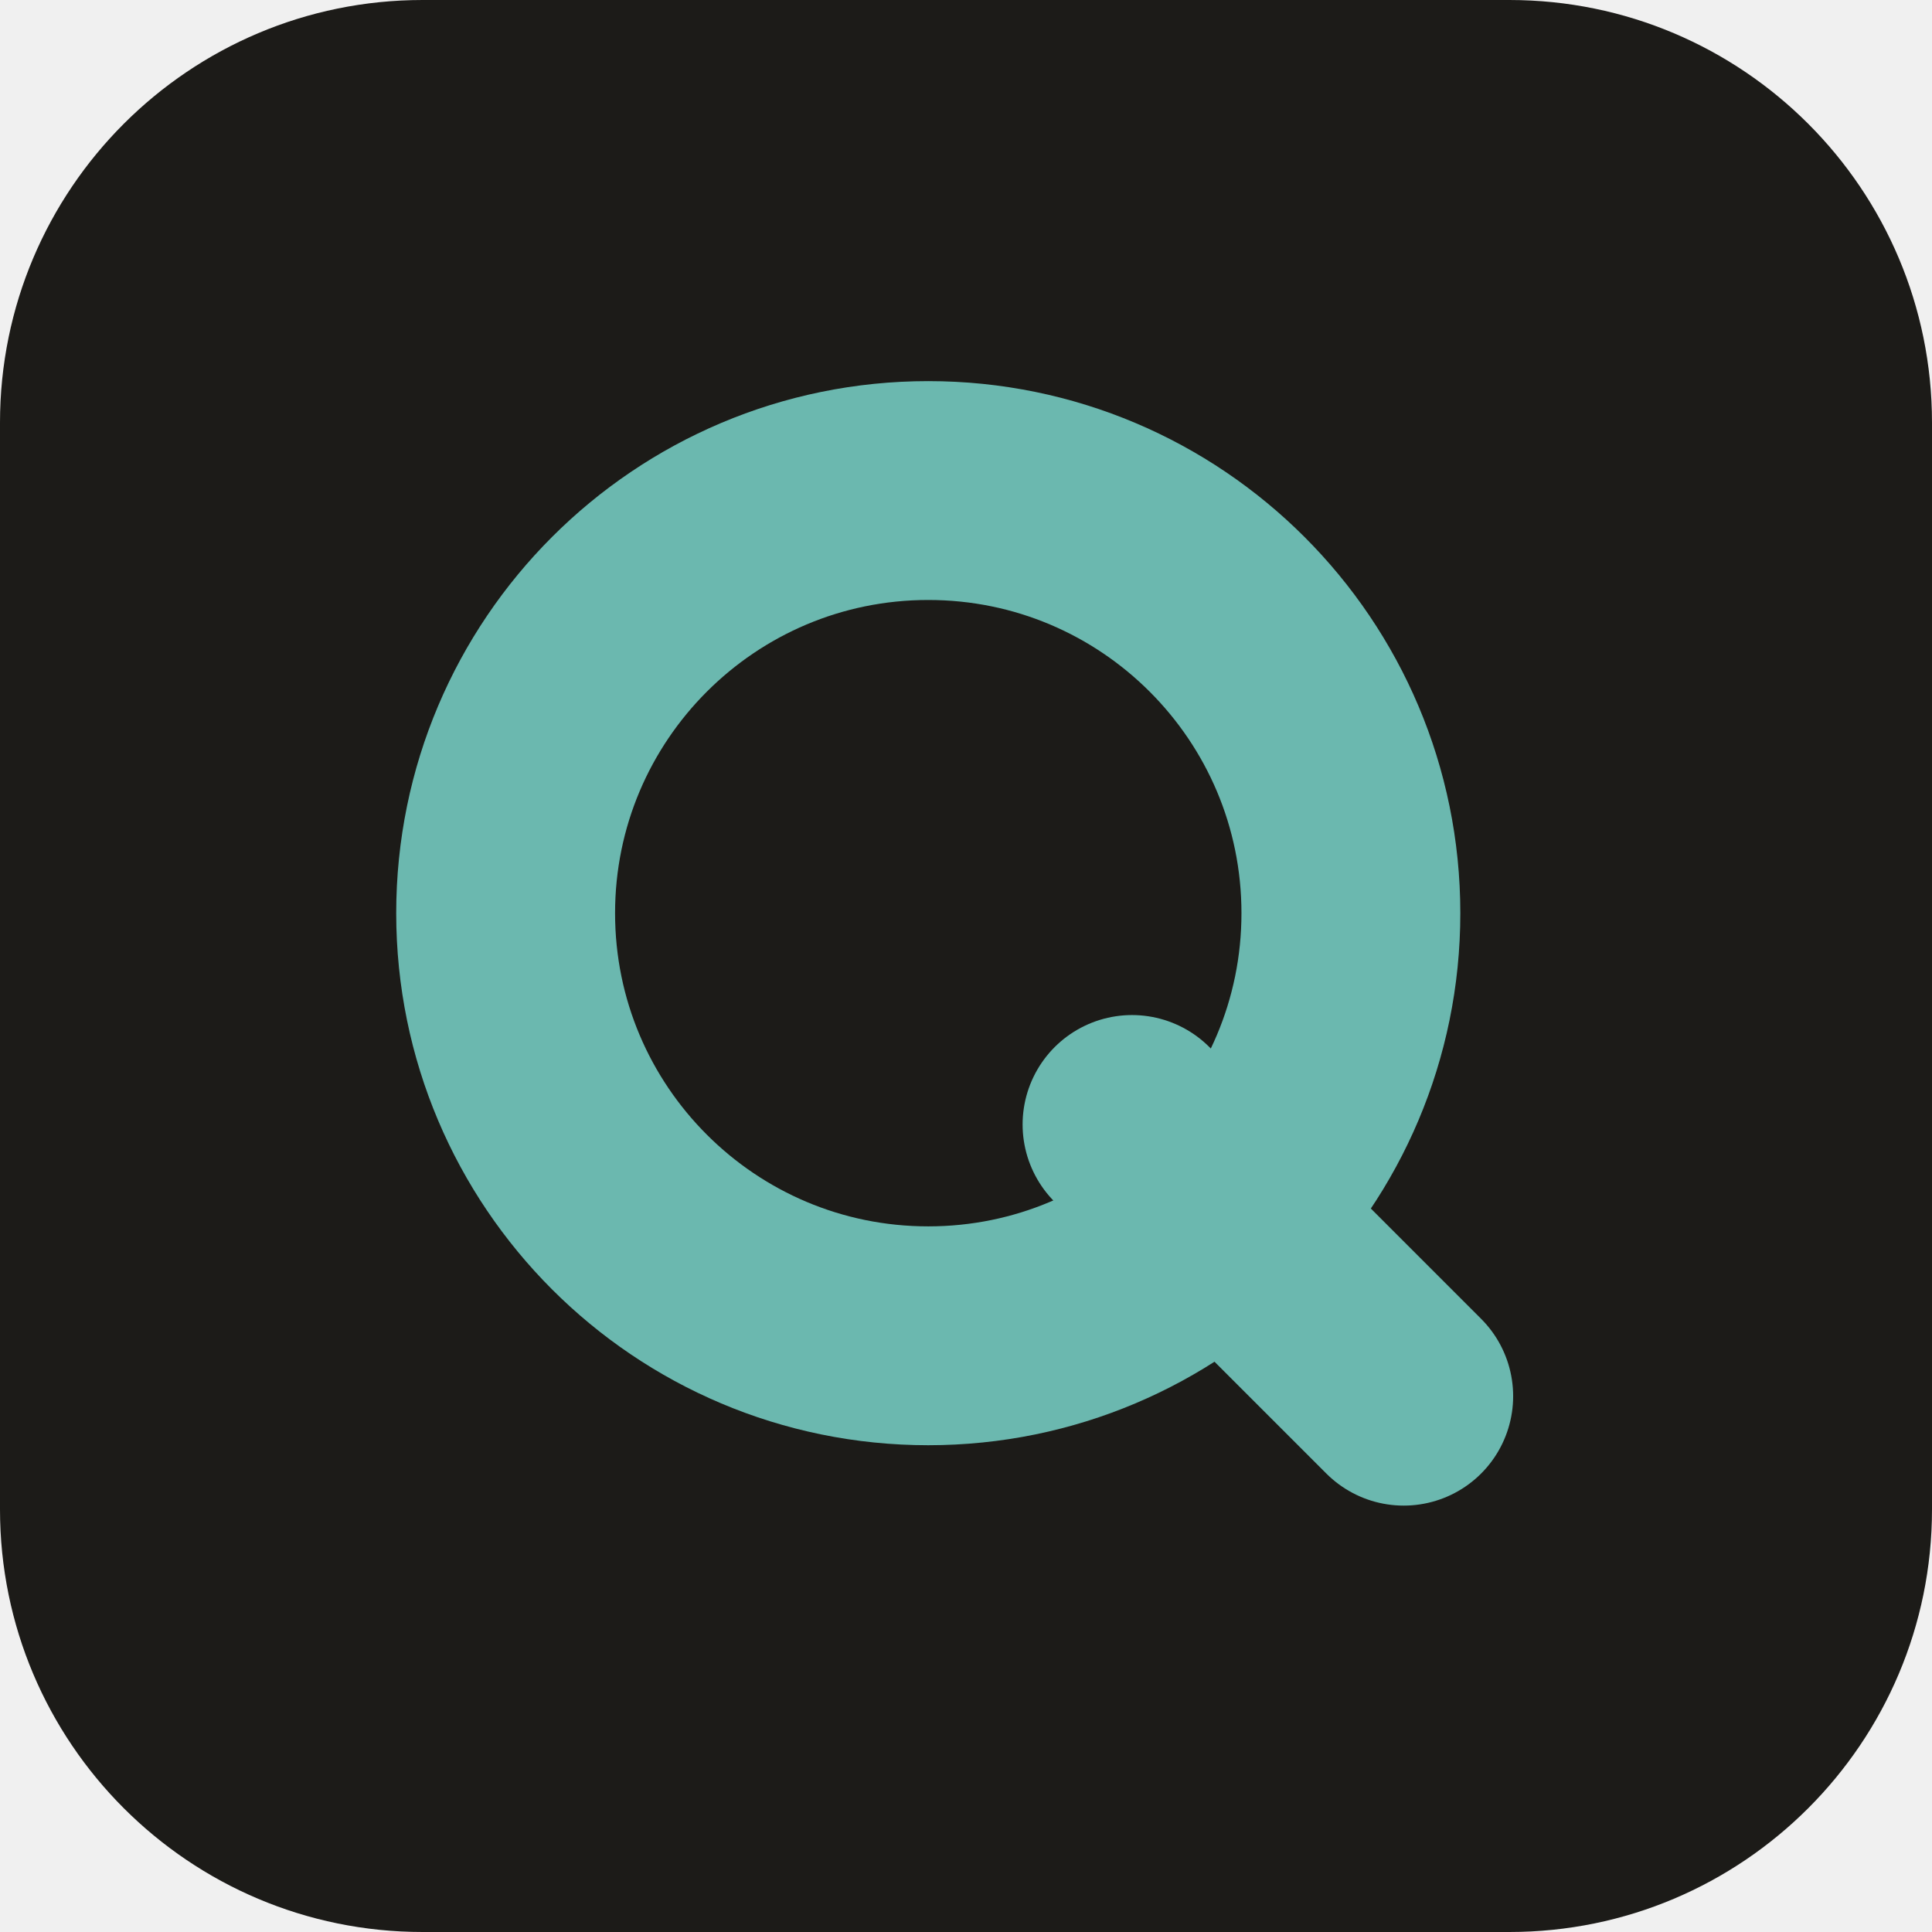
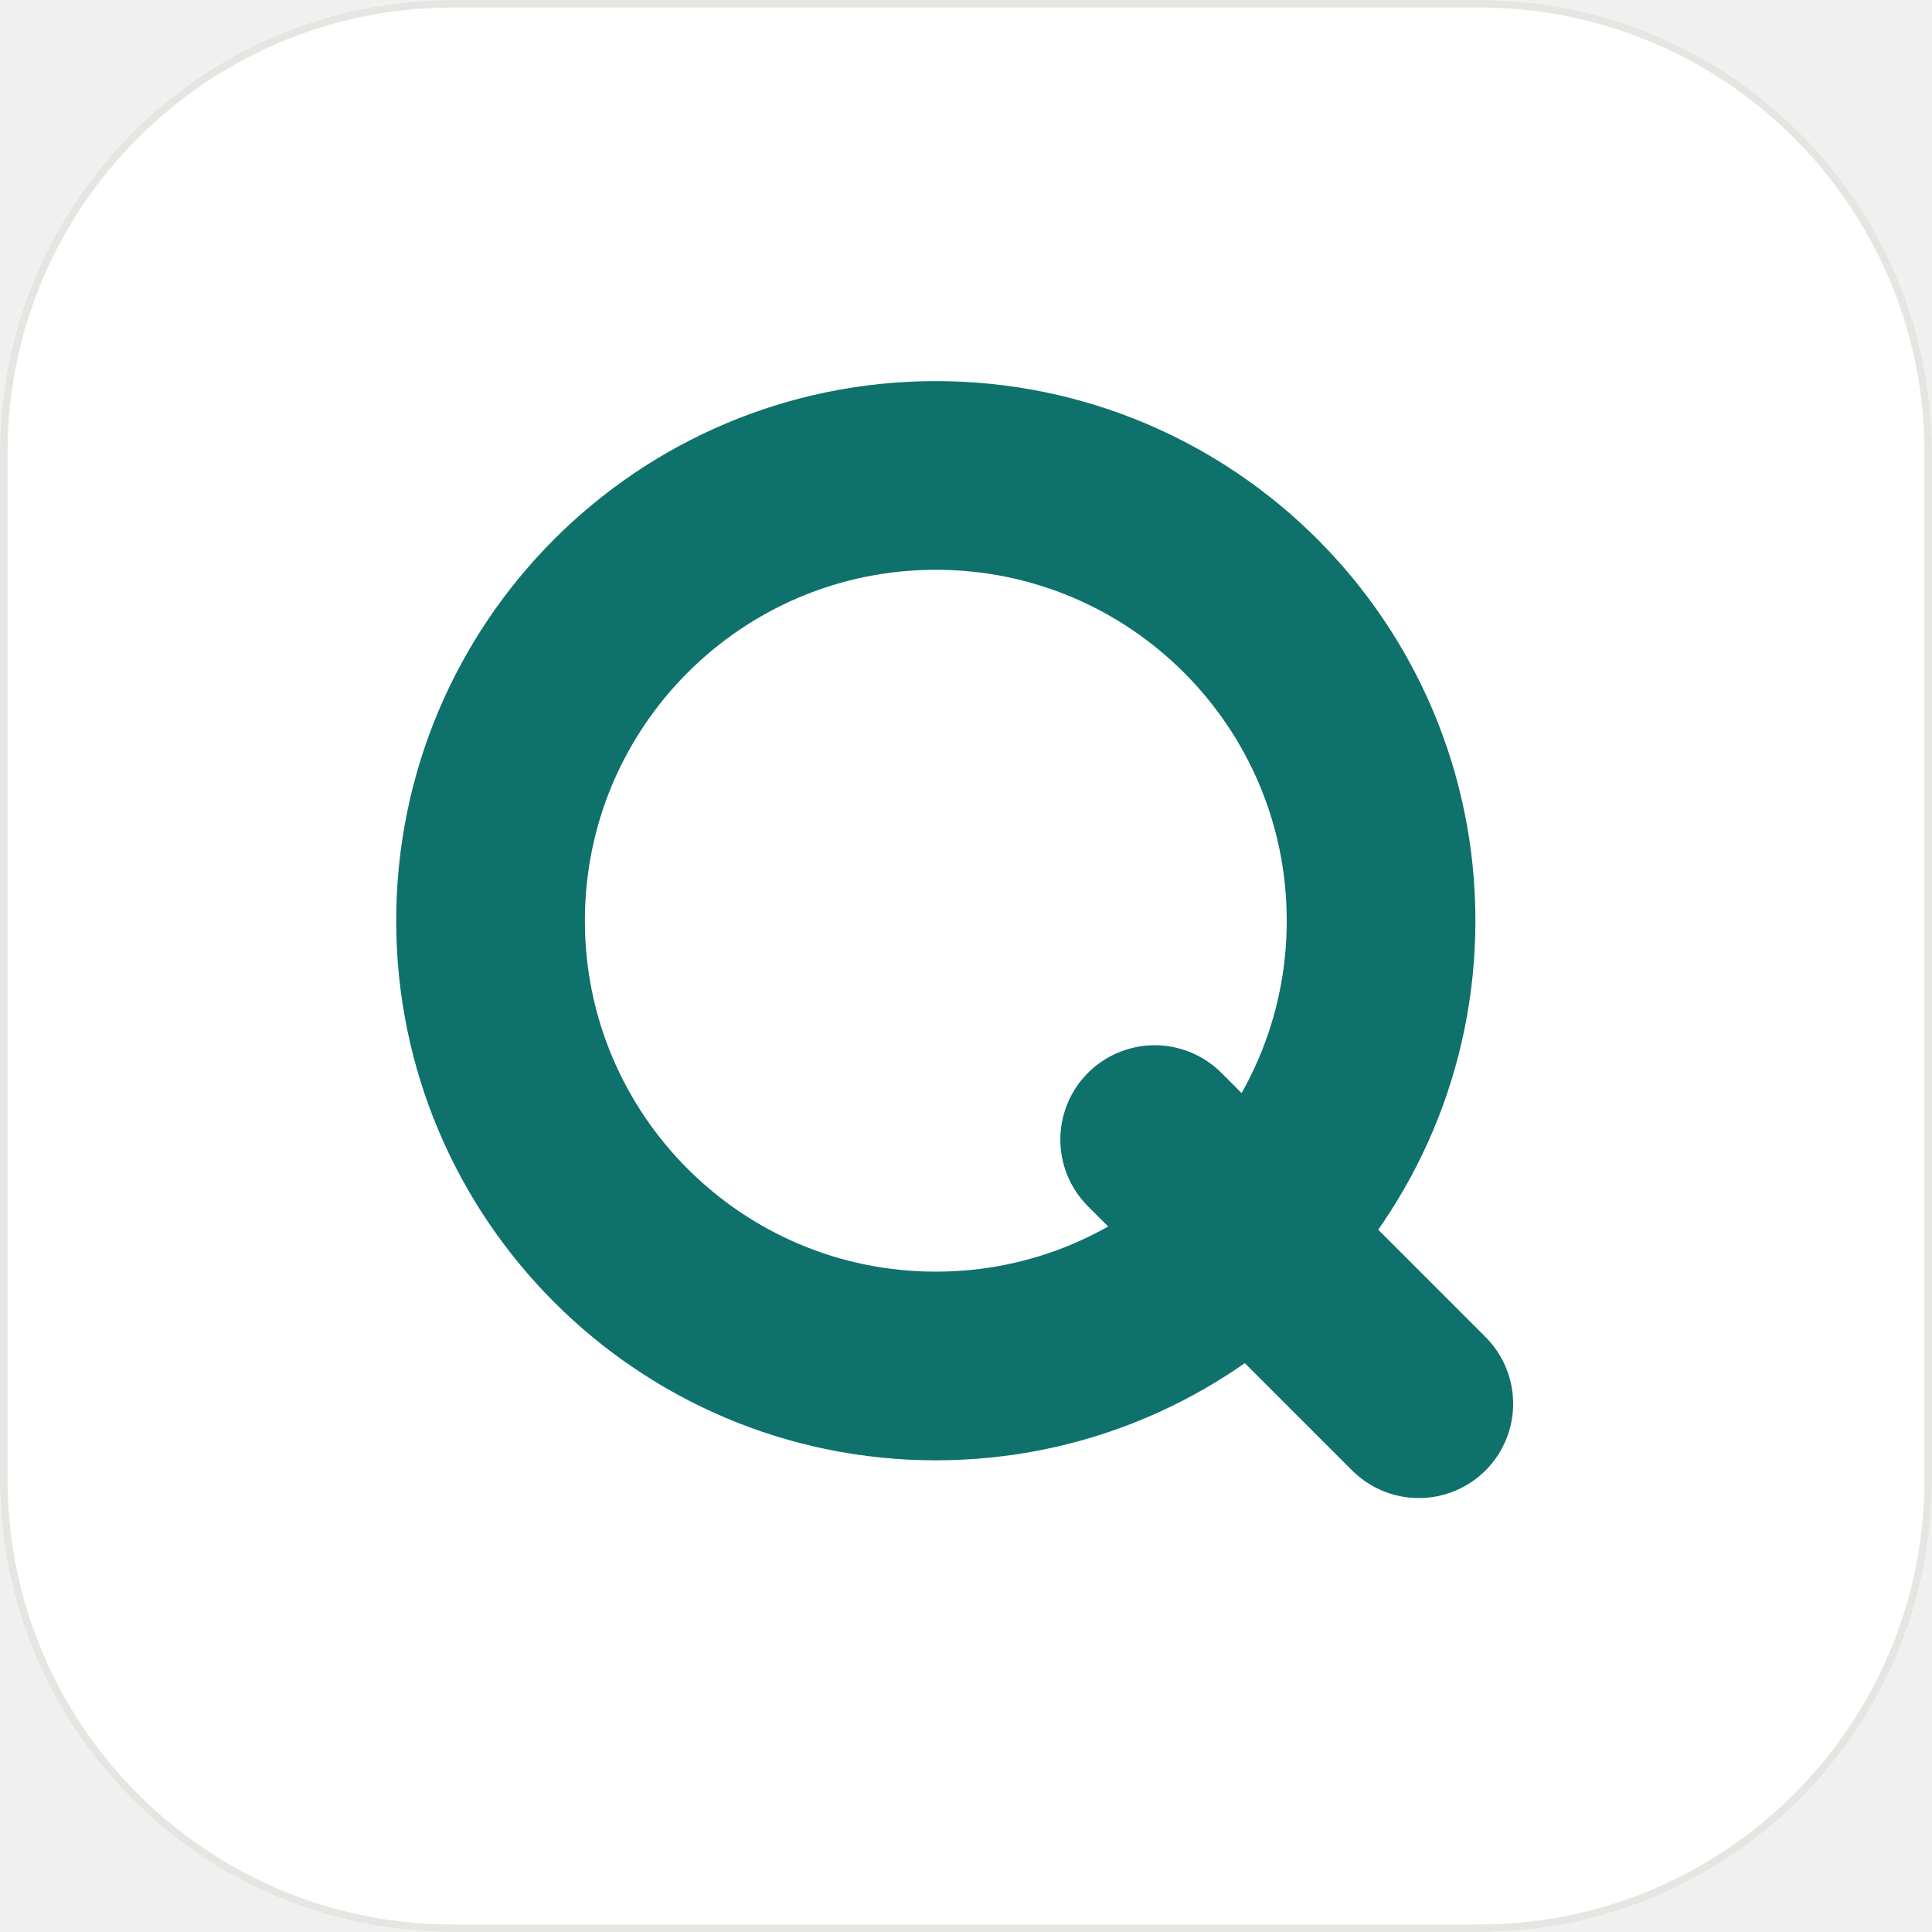
<svg xmlns="http://www.w3.org/2000/svg" viewBox="0 0 512 512" width="512" height="512">
-   <rect width="512" height="512" rx="112" fill="#1C1B18" />
-   <circle cx="246" cy="242" r="112" fill="none" stroke="#6BB8AF" stroke-width="58" />
-   <path d="M300 298 372 370" stroke="#6BB8AF" stroke-width="58" stroke-linecap="round" />
+   <rect width="512" height="512" rx="120" fill="#FFFFFF" />
+   <rect x="1" y="1" width="510" height="510" rx="119" fill="none" stroke="#E5E5E2" stroke-width="2" />
+   <circle cx="248" cy="244" r="118" fill="none" stroke="#0E716B" stroke-width="50" />
+   <path d="M306 302 376 372" stroke="#0E716B" stroke-width="50" stroke-linecap="round" />
</svg>
